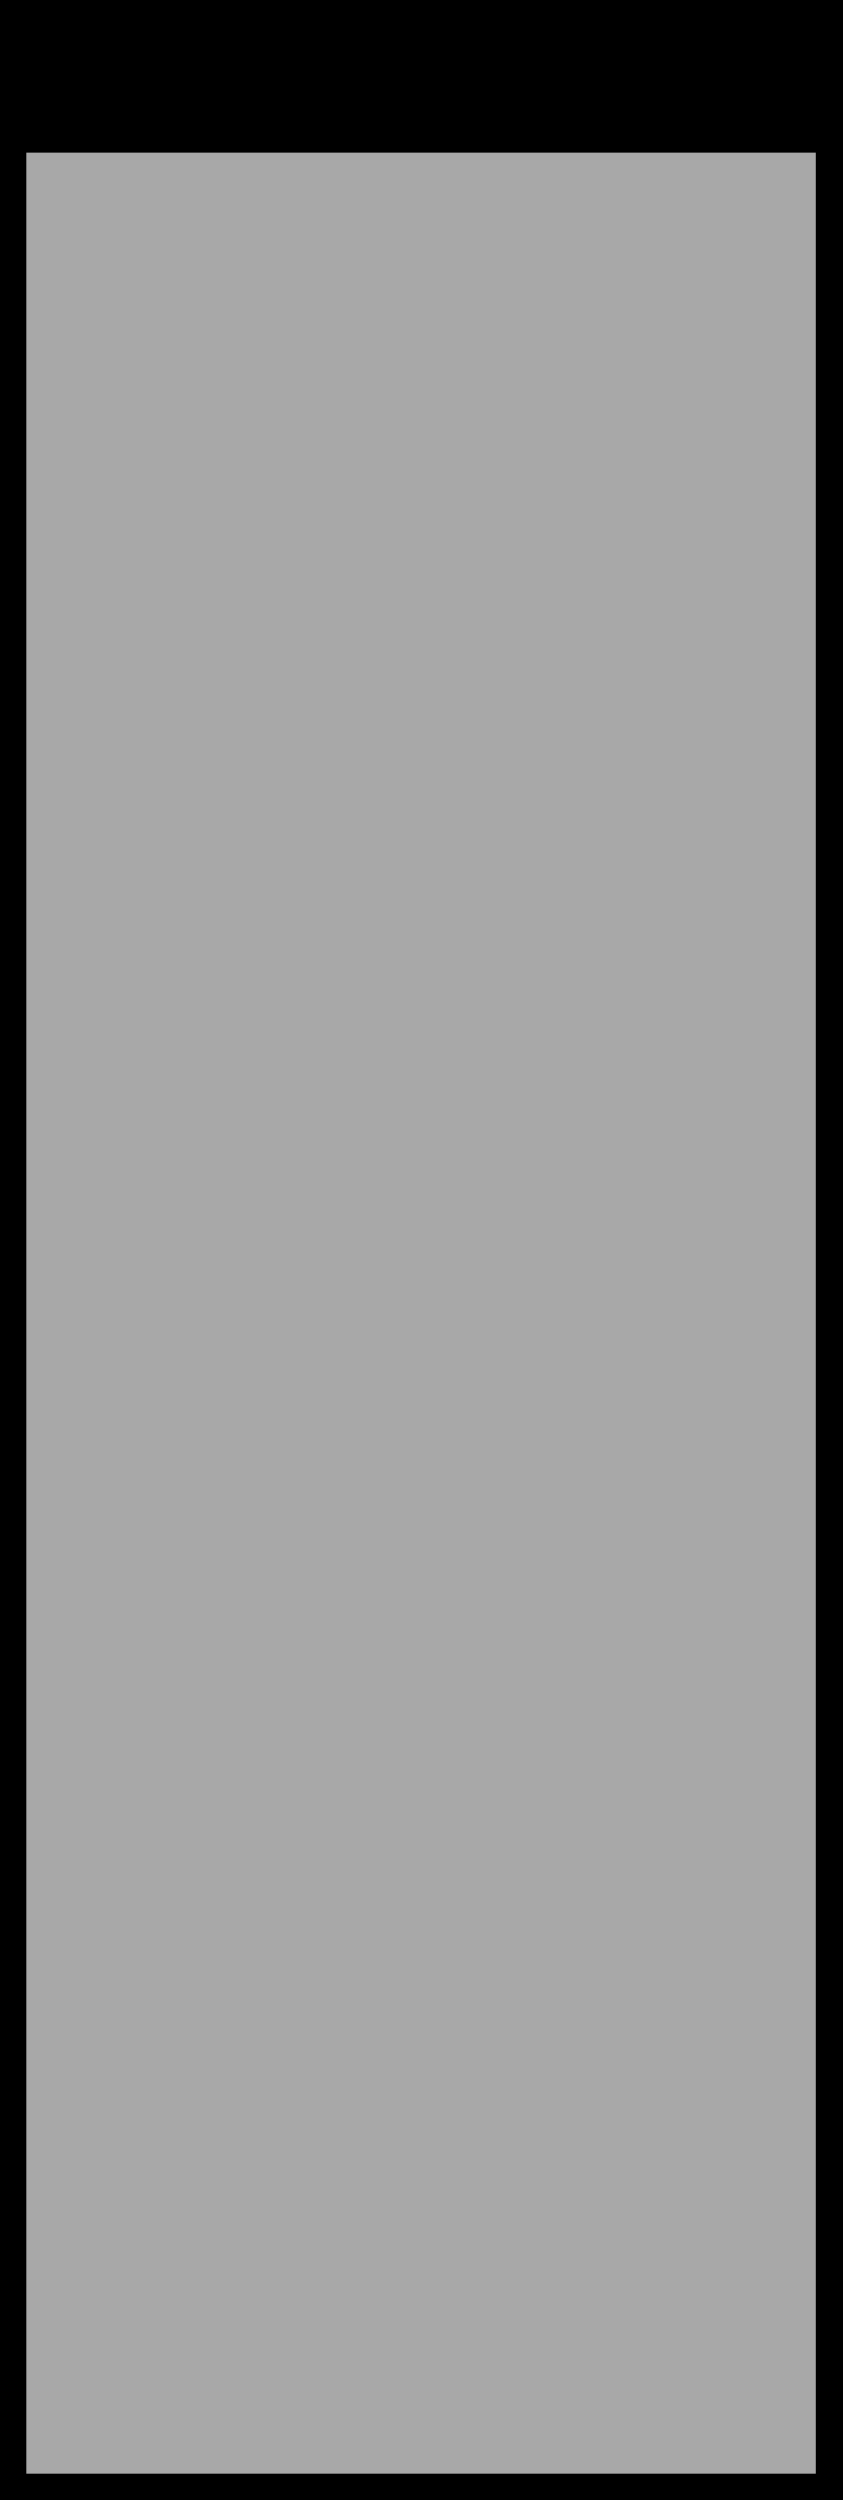
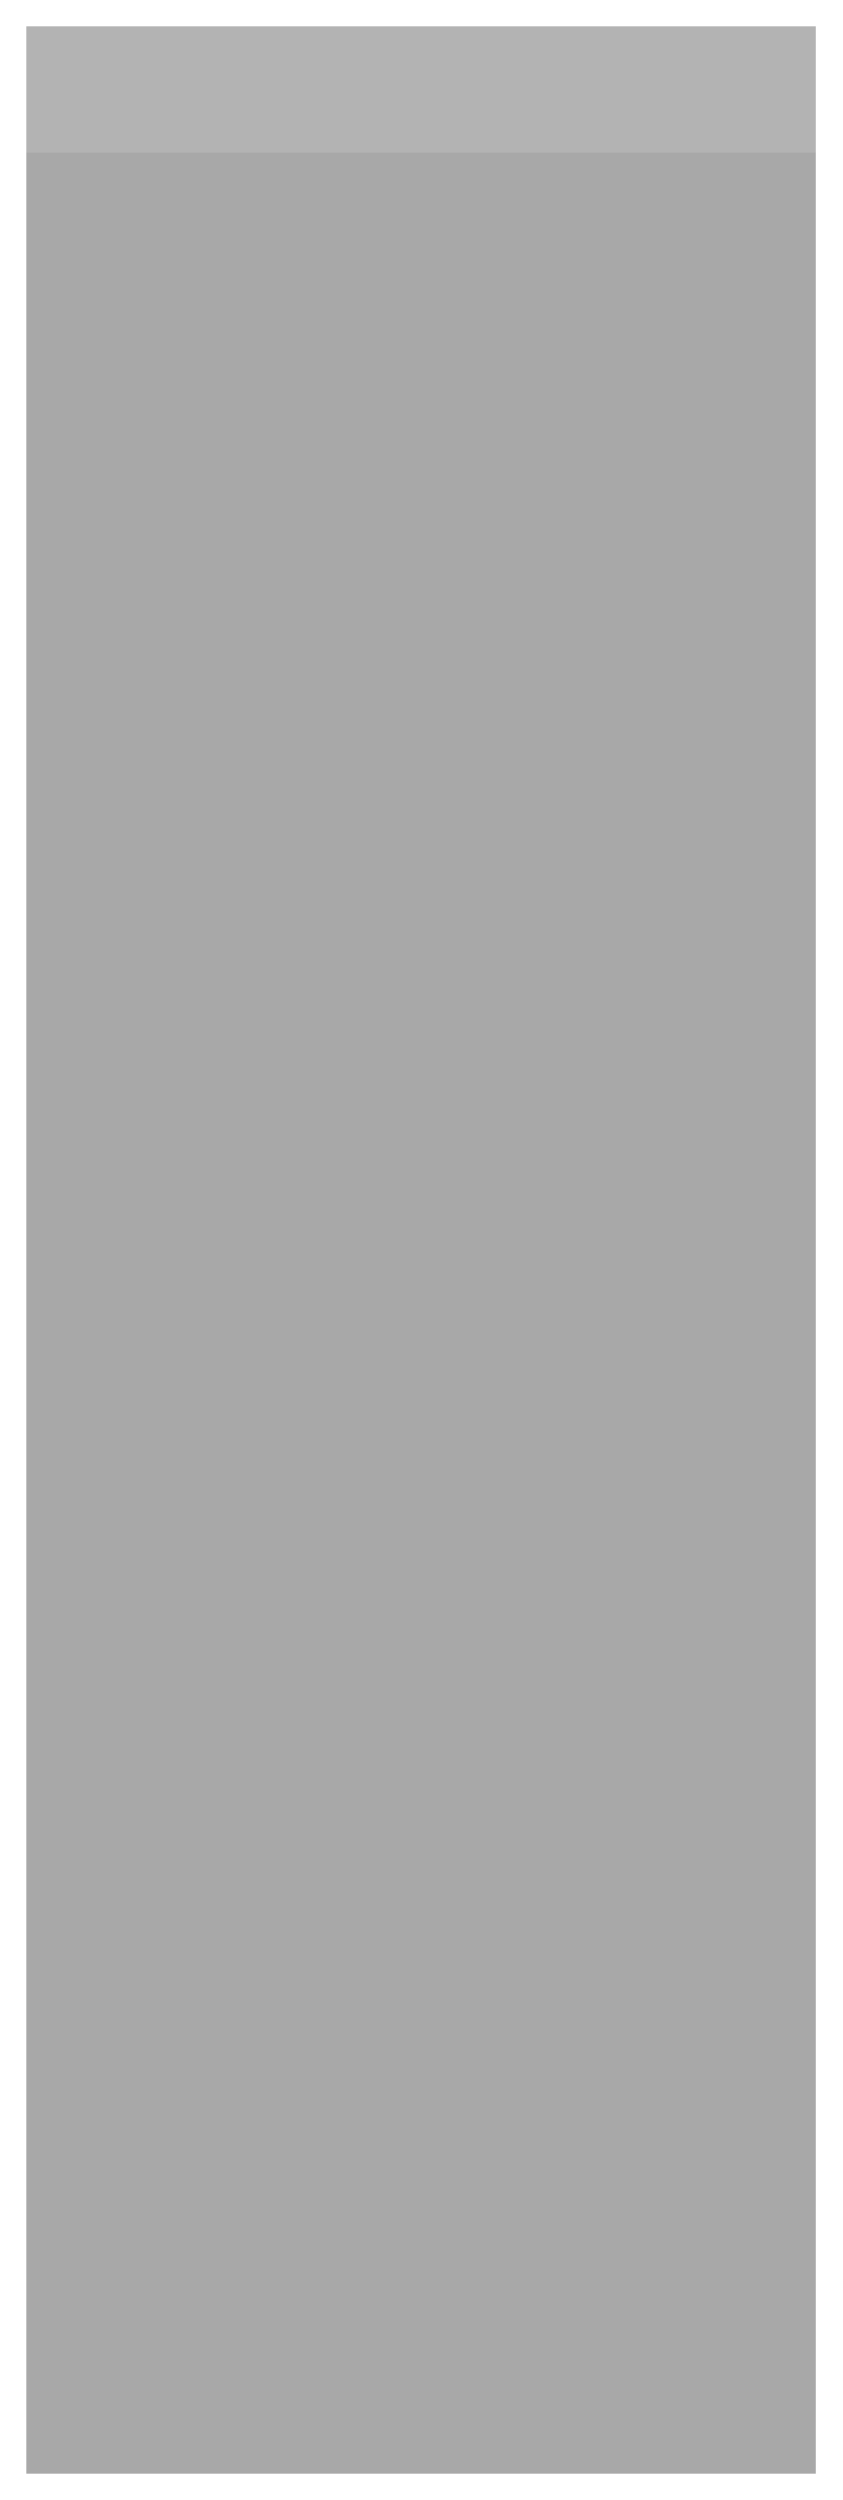
<svg xmlns="http://www.w3.org/2000/svg" width="32" height="95">
  <style type="text/css">
- 	.st0{fill:#595959;stroke:#000000;stroke-width:3;}
- 	.st1{fill:none;stroke:#000000;stroke-width:2;}
- 	.st2{opacity:0.3;stroke:#000000;stroke-width:2;enable-background:new    ;}
+ 	.st0{fill:#595959;stroke:#ffffff;stroke-width:3;}
+ 	.st1{fill:none;stroke:#ffffff;stroke-width:2;}
+ 	.st2{opacity:0.3;stroke:#ffffff;stroke-width:2;enable-background:new    ;}
</style>
  <g>
    <rect id="svg_17" x="1.1" y="1.3" class="st0" width="30.4" height="3" />
    <rect id="svg_17_1_" class="st1" width="32" height="95" />
    <rect id="svg_17_2_" class="st2" width="32" height="95" />
  </g>
</svg>
